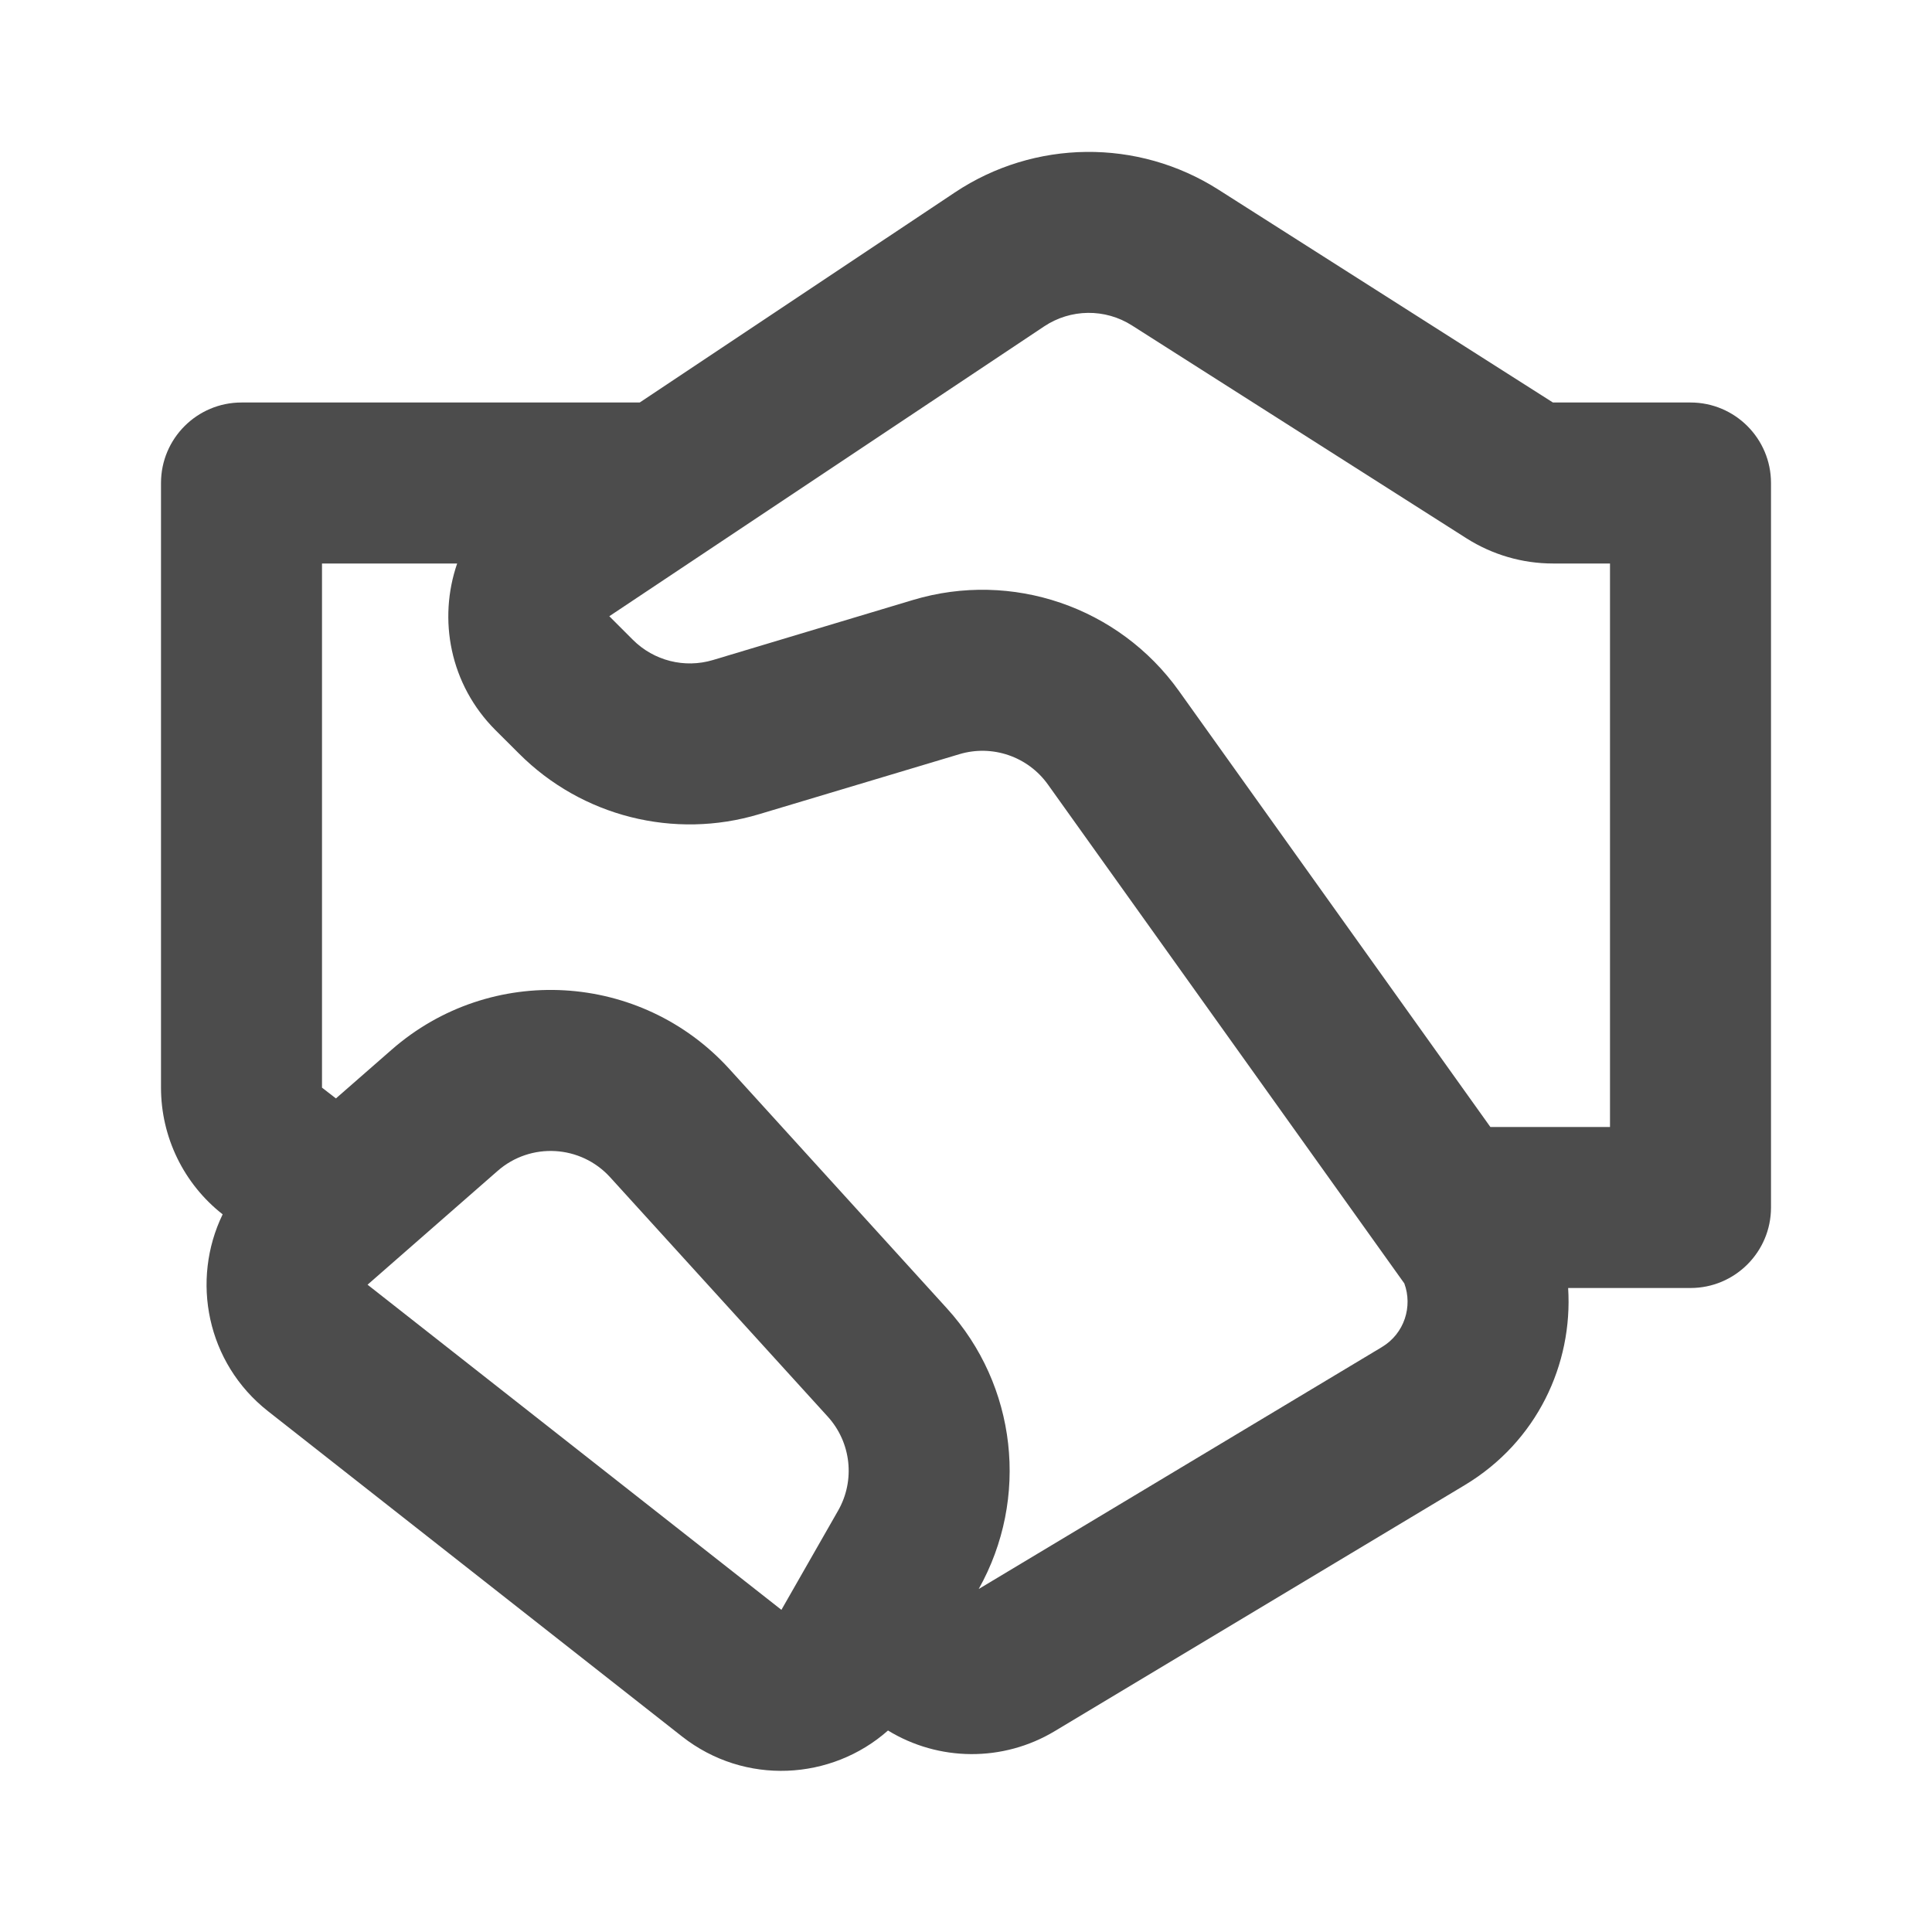
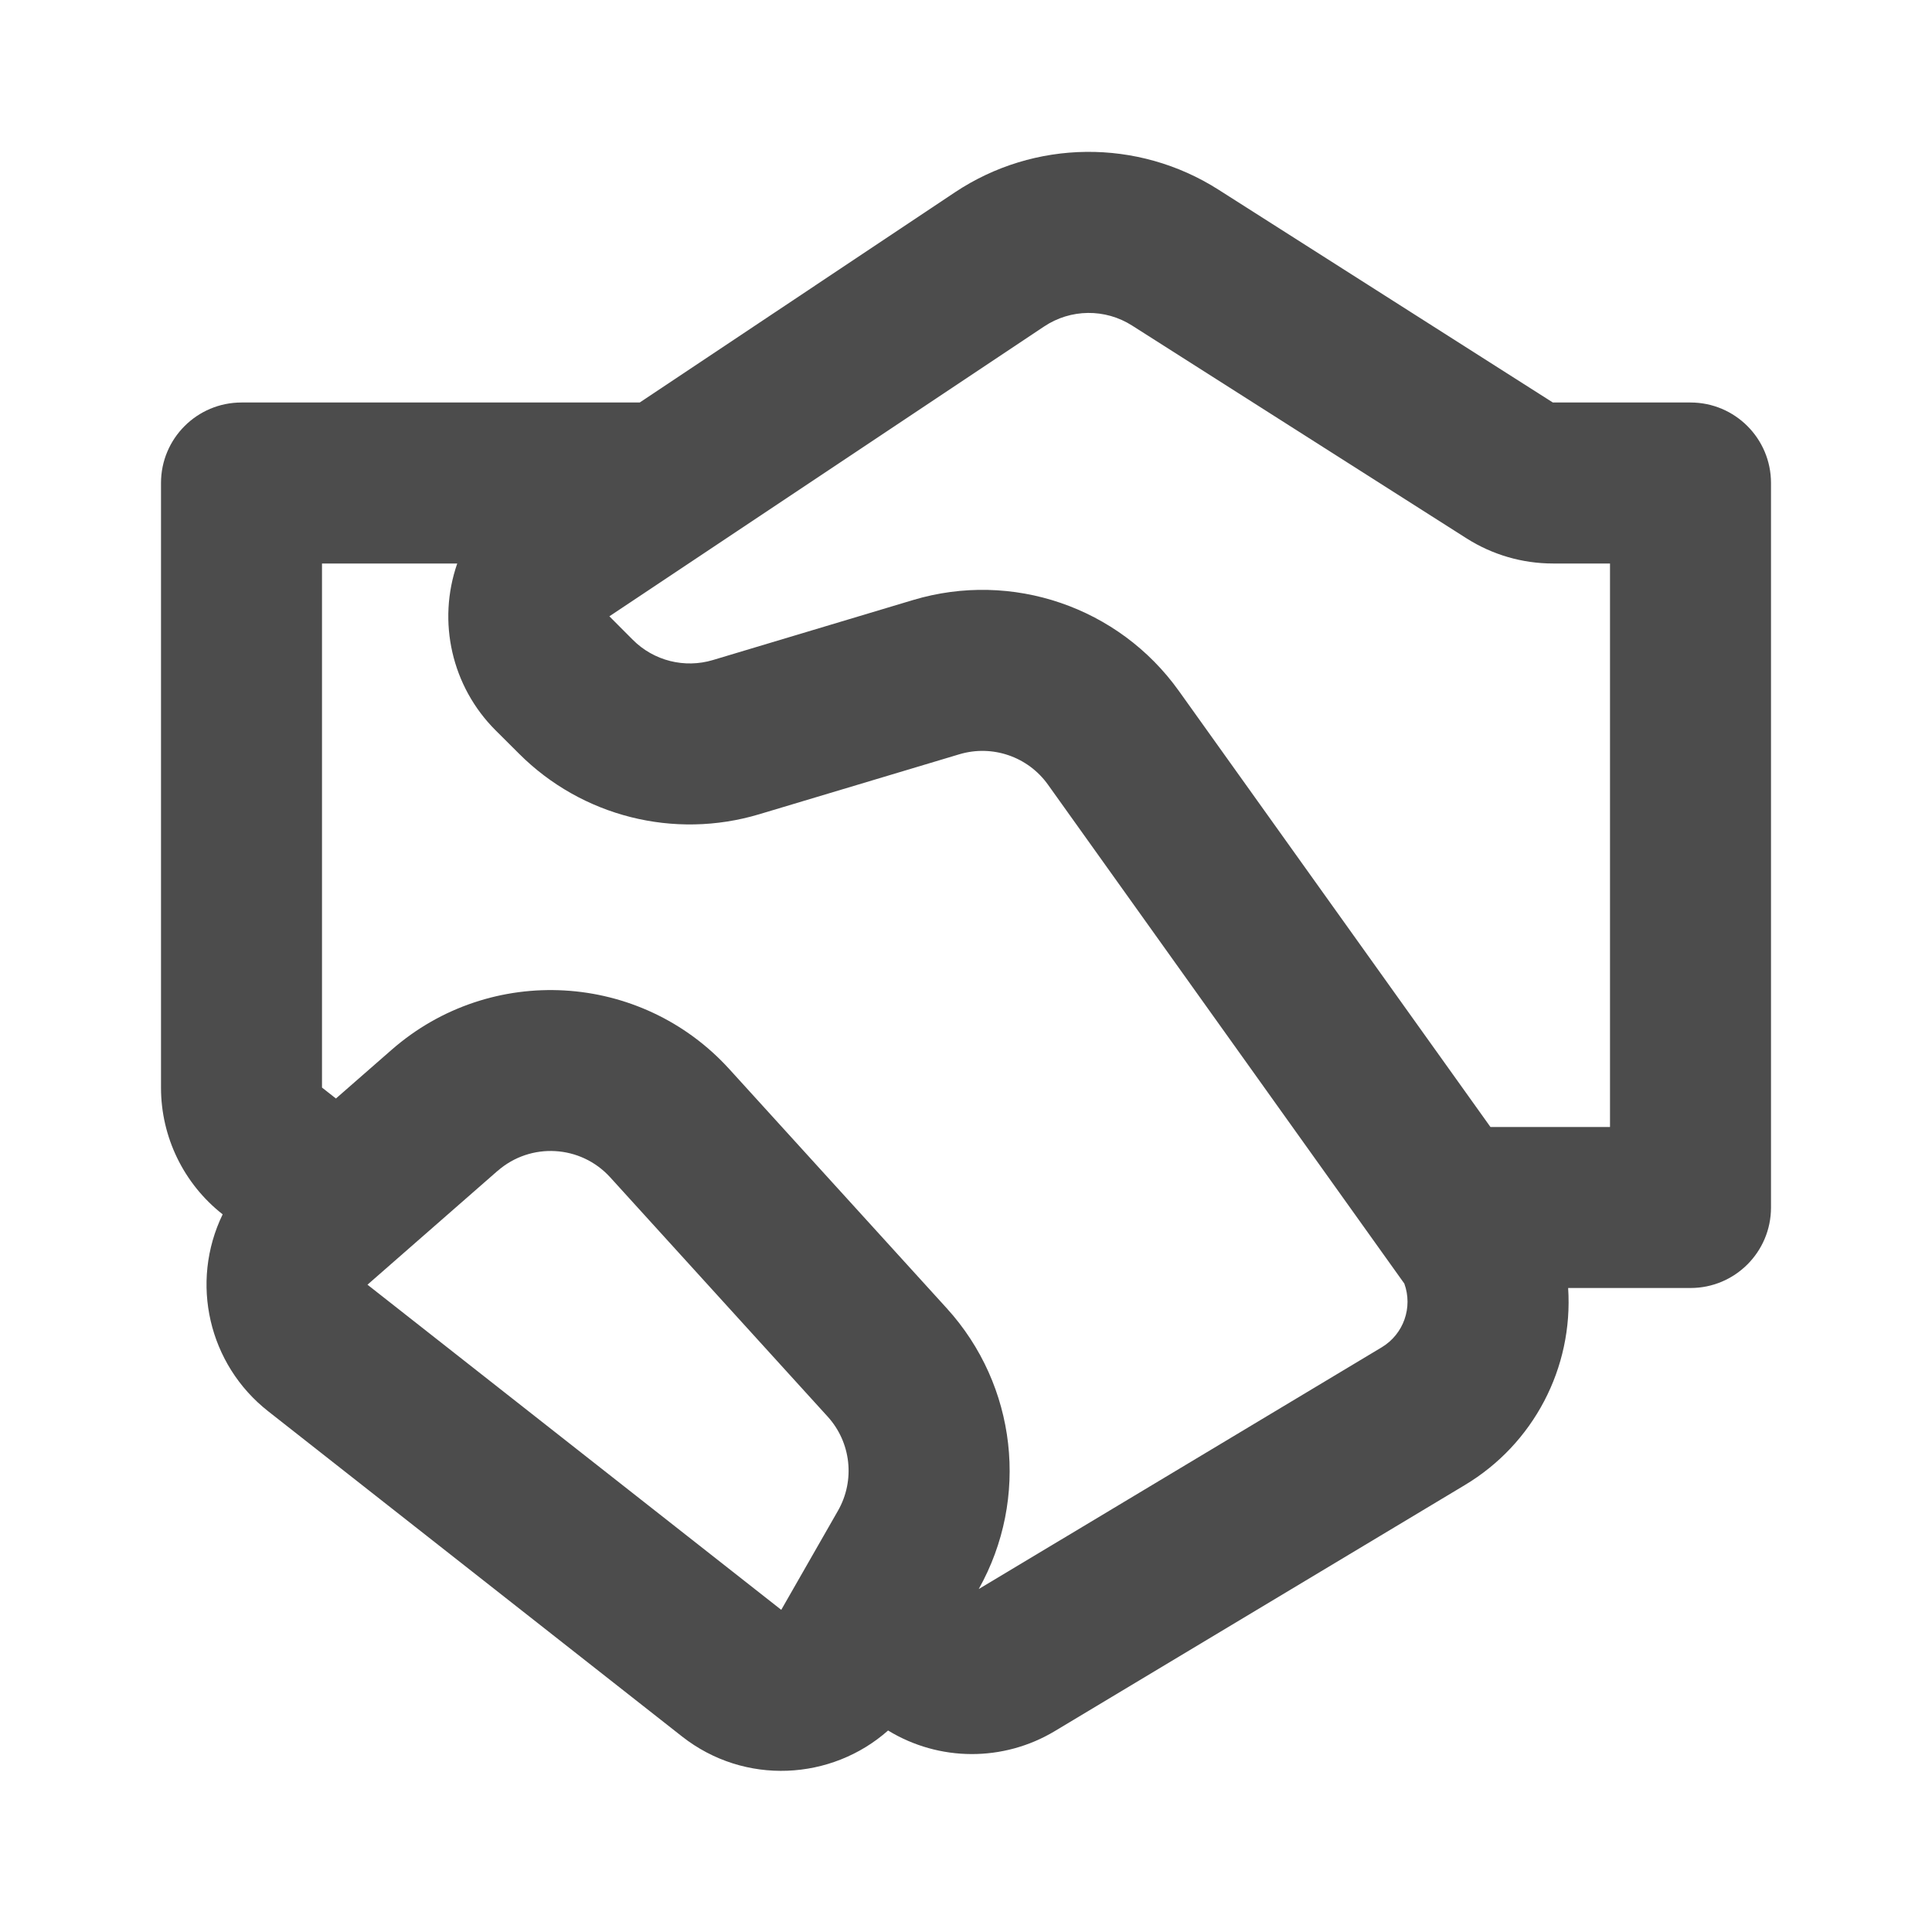
- <svg xmlns="http://www.w3.org/2000/svg" viewBox="0 0 24 24" fill="rgba(0,0,0,0.7)">
-   <path d="M11.861 2.391C12.85 1.732 14.134 1.718 15.136 2.356L19.291 5H21C21.552 5 22 5.448 22 6V15C22 15.552 21.552 16 21 16H19.48C19.54 16.947 19.093 17.91 18.195 18.449L13.102 21.505C12.459 21.891 11.661 21.882 11.031 21.497C10.331 22.117 9.253 22.185 8.471 21.57L3.33 17.531C2.564 16.929 2.37 15.9 2.766 15.085C2.282 14.706 2 14.125 2 13.511V6C2 5.448 2.448 5 3 5H7.947L11.861 2.391ZM4.173 13.645L4.865 13.04C6.095 11.963 7.96 12.07 9.06 13.279L11.762 16.252C12.632 17.208 12.79 18.613 12.158 19.739L17.166 16.734C17.448 16.565 17.55 16.228 17.445 15.943L13.018 9.746C12.769 9.397 12.326 9.246 11.917 9.369L9.431 10.114C8.374 10.432 7.228 10.143 6.448 9.362L6.155 9.07C5.587 8.502 5.44 7.693 5.679 7H4V13.511L4.173 13.645ZM14.062 4.043C13.728 3.83 13.3 3.835 12.97 4.055L7.569 7.655L7.862 7.948C8.122 8.208 8.504 8.305 8.857 8.199L11.342 7.453C12.571 7.084 13.899 7.539 14.645 8.583L18.514 14H20V7H19.291C18.911 7 18.538 6.891 18.217 6.687L14.062 4.043ZM6.182 14.545L4.566 15.959L9.707 19.998L10.411 18.766C10.626 18.39 10.574 17.918 10.282 17.597L7.58 14.625C7.214 14.222 6.592 14.186 6.182 14.545Z" />
+ <svg fill="rgba(0,0,0,0.7)" viewBox="0 0 24 24">
+   <path d="M11.861 2.39a3 3 0 0 1 3.275-.034L19.29 5H21a1 1 0 0 1 1 1v9a1 1 0 0 1-1 1h-1.52a2.65 2.65 0 0 1-1.285 2.449l-5.093 3.056a2 2 0 0 1-2.07-.008c-.7.62-1.779.688-2.561.073l-5.14-4.039a2 2 0 0 1-.565-2.446A2 2 0 0 1 2 13.51V6a1 1 0 0 1 1-1h4.947zM4.173 13.646l.692-.605a3 3 0 0 1 4.195.24l2.702 2.972a3 3 0 0 1 .396 3.487l5.009-3.005a.66.66 0 0 0 .278-.79l-4.427-6.198a1 1 0 0 0-1.101-.377l-2.486.745a3 3 0 0 1-2.983-.752l-.293-.292A2 2 0 0 1 5.68 7H4v6.51zm9.89-9.602a1 1 0 0 0-1.093.012l-5.4 3.6.292.293a1 1 0 0 0 .995.25l2.485-.745a3 3 0 0 1 3.303 1.13L18.515 14H20V7h-.709a2 2 0 0 1-1.074-.313zM6.181 14.545l-1.616 1.414 5.14 4.039.705-1.232a1 1 0 0 0-.129-1.169L7.58 14.625a1 1 0 0 0-1.398-.08" />
</svg>
